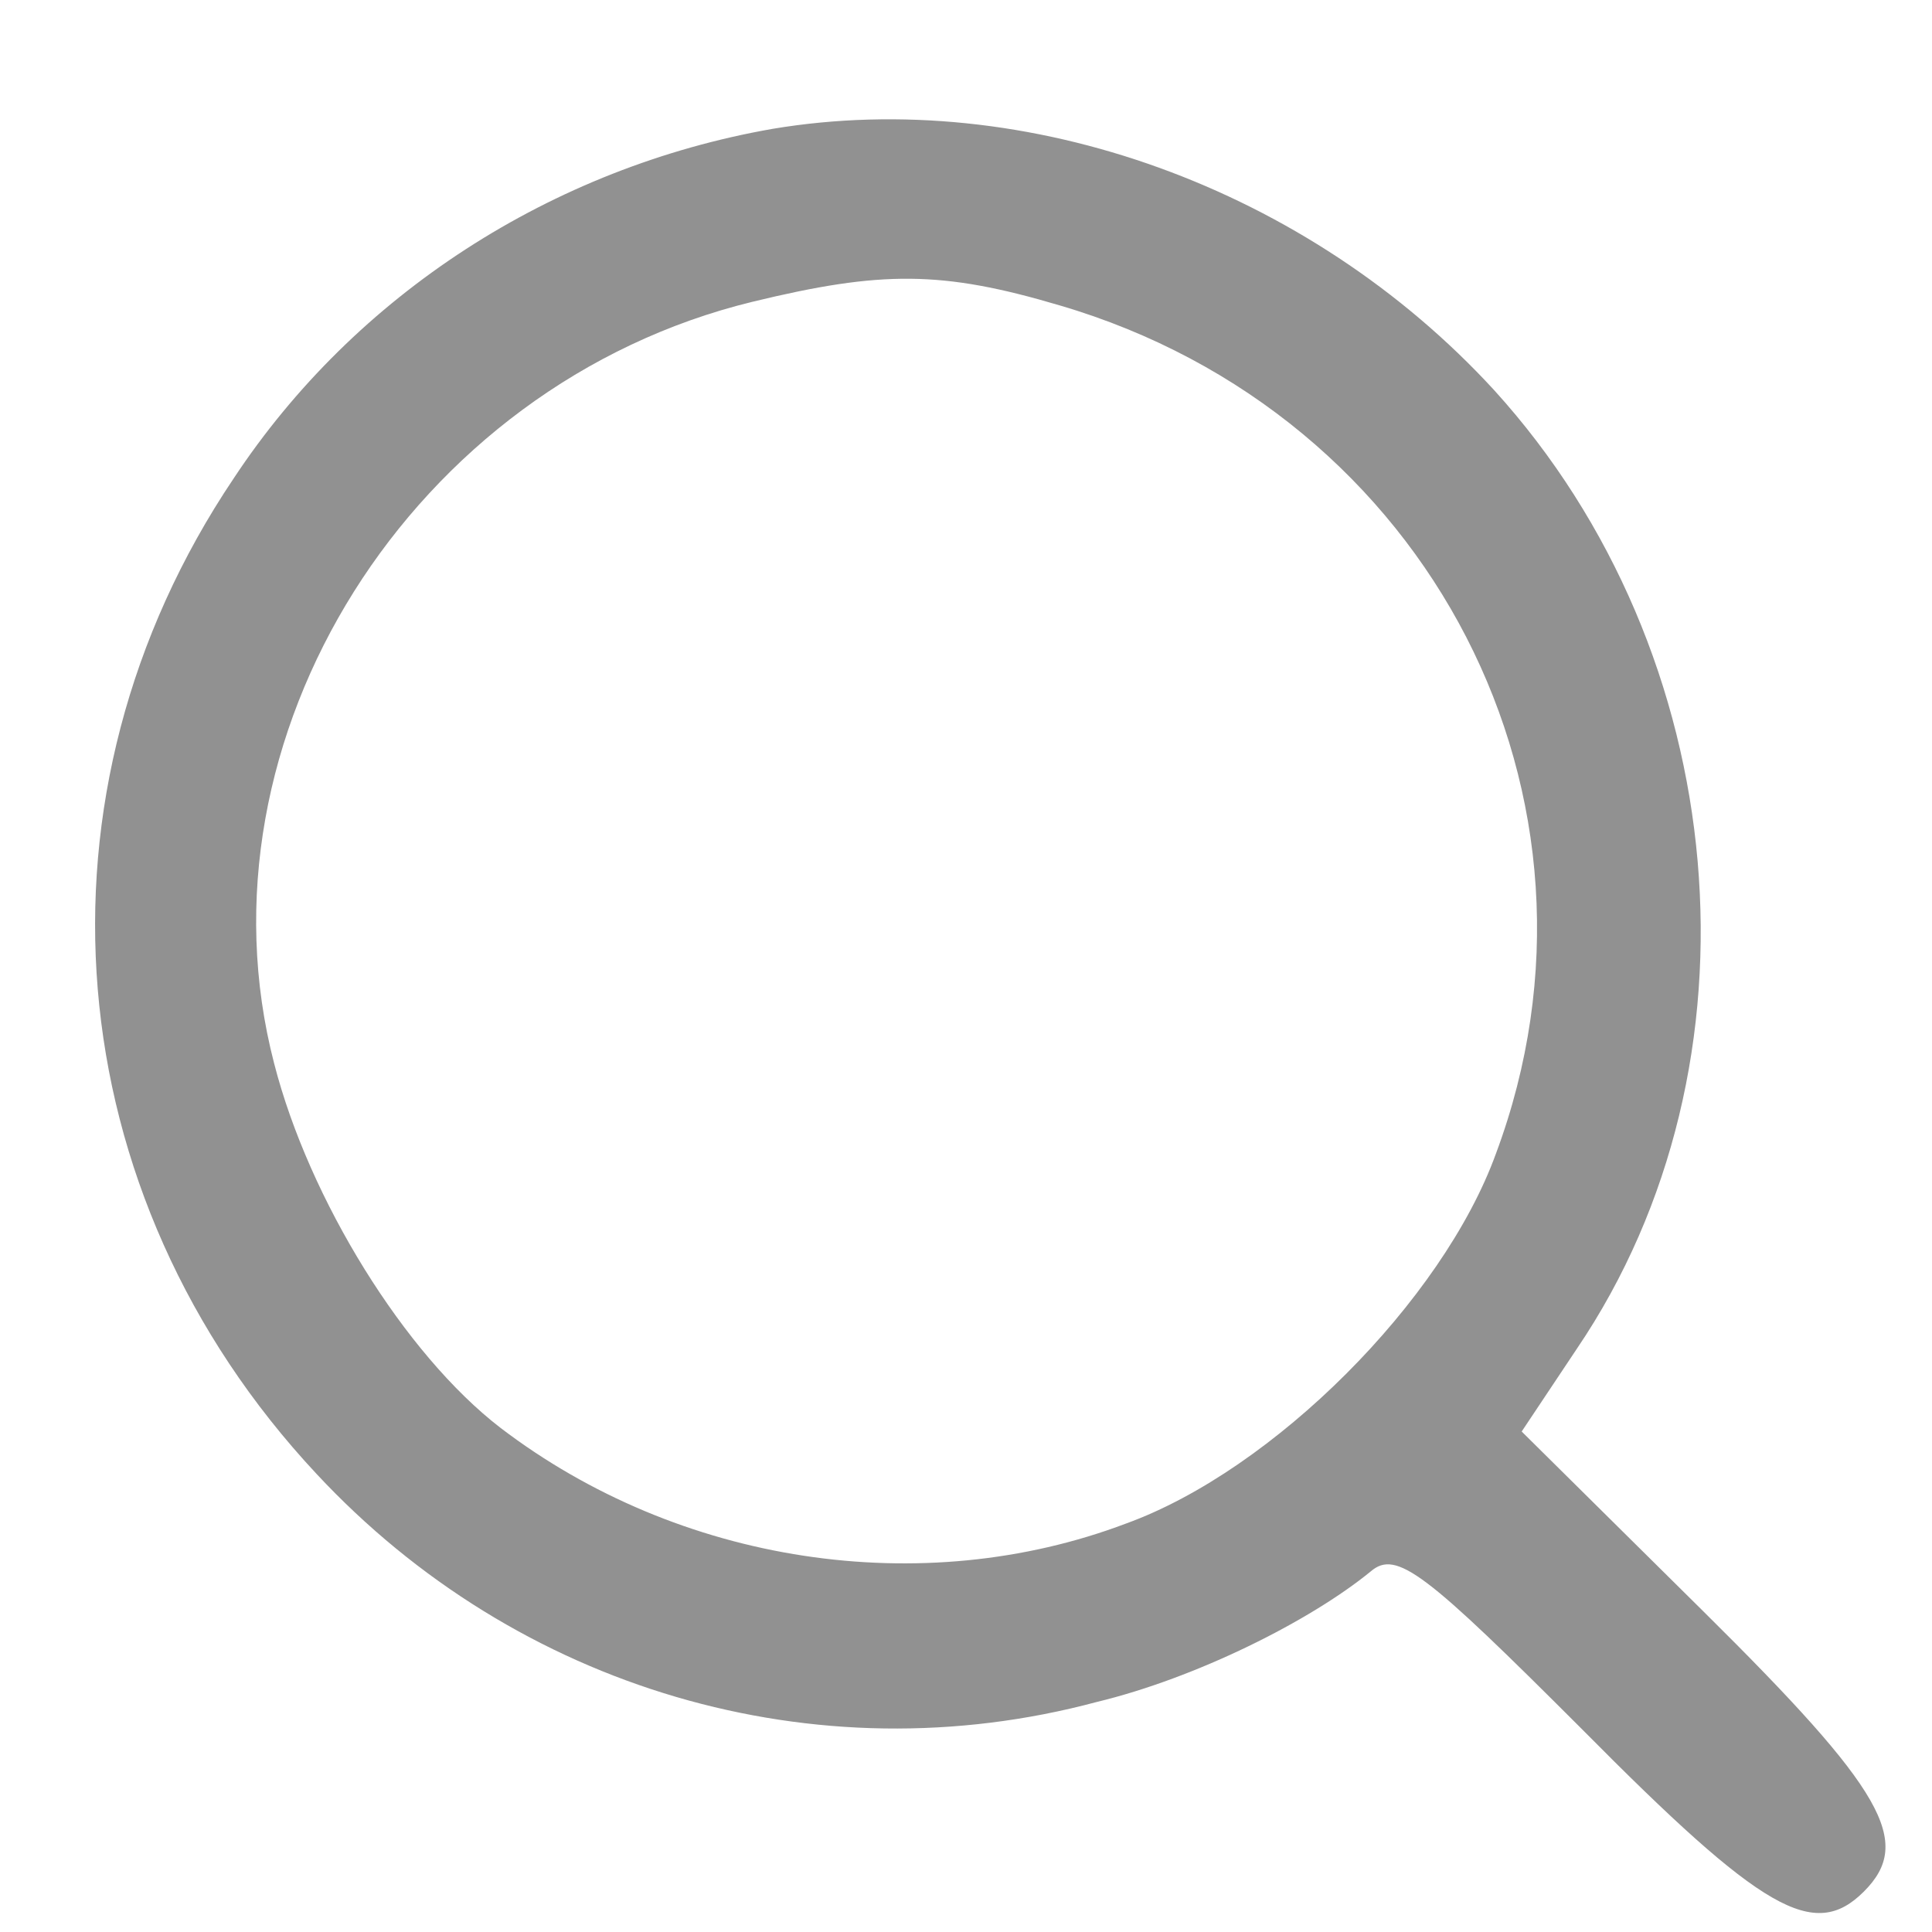
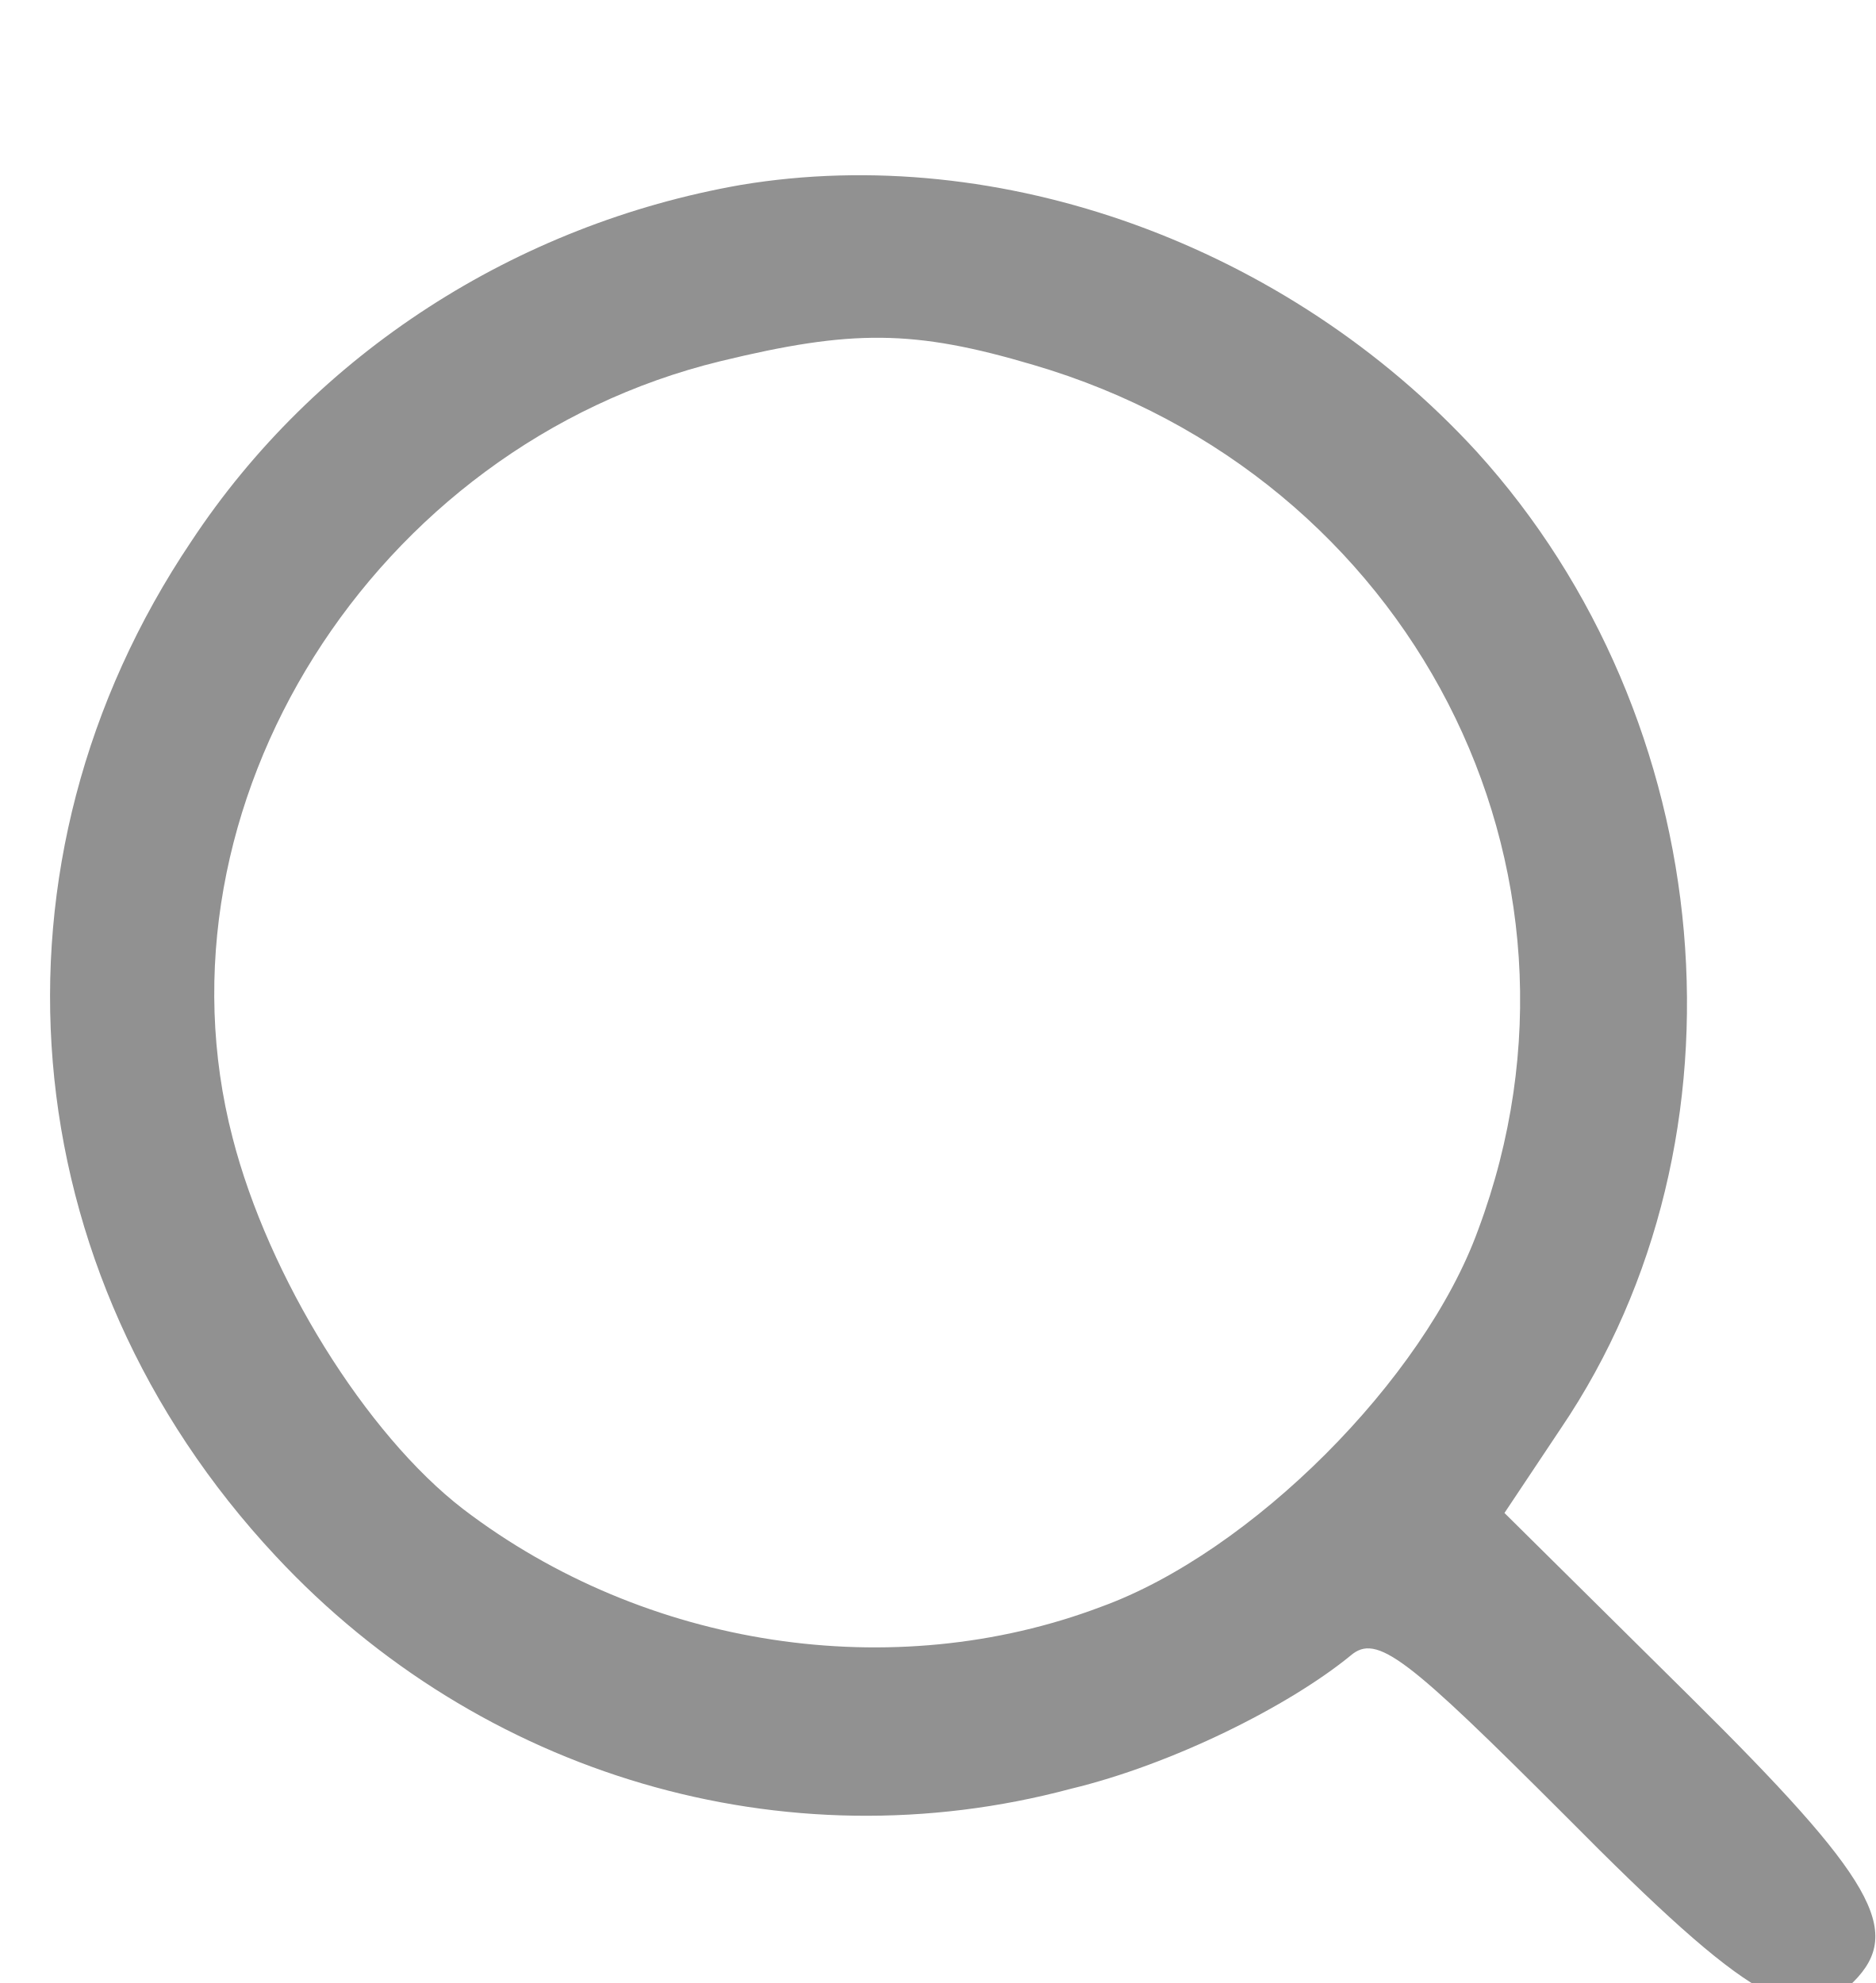
- <svg xmlns="http://www.w3.org/2000/svg" version="1.0" width="100" height="100" viewBox="0 0 100 105" preserveAspectRatio="xMidYMid meet">
+ <svg xmlns="http://www.w3.org/2000/svg" version="1.0" width="105" height="111" viewBox="0 0 100 100" preserveAspectRatio="xMidYMid meet">
  <rect id="backgroundrect" width="100%" height="100%" x="0" y="0" fill="none" stroke="none" />
  <g class="currentLayer" style="">
    <g transform="translate(0,111) scale(0.1,-0.1) " fill="#919191" stroke="none" id="svg_1" class="selected" fill-opacity="1">
      <path d="M395 1040 c-120 -21 -227 -90 -293 -190 -115 -171 -97 -389 45 -541 109 -117 271 -165 424 -124 54 13 116 44 149 71 14 12 30 -1 115 -86 98 -99 126 -115 153 -88 27 27 11 55 -87 152 l-99 98 30 45 c105 155 85 378 -45 521 -101 110 -254 165 -392 142z m156 -96 c201 -59 309 -268 237 -461 -29 -80 -121 -172 -201 -201 -111 -42 -243 -22 -340 52 -52 40 -104 124 -123 198 -46 177 75 369 260 414 70 17 103 17 167 -2z" id="svg_2" fill="#919191" fill-opacity="1" />
    </g>
  </g>
</svg>
